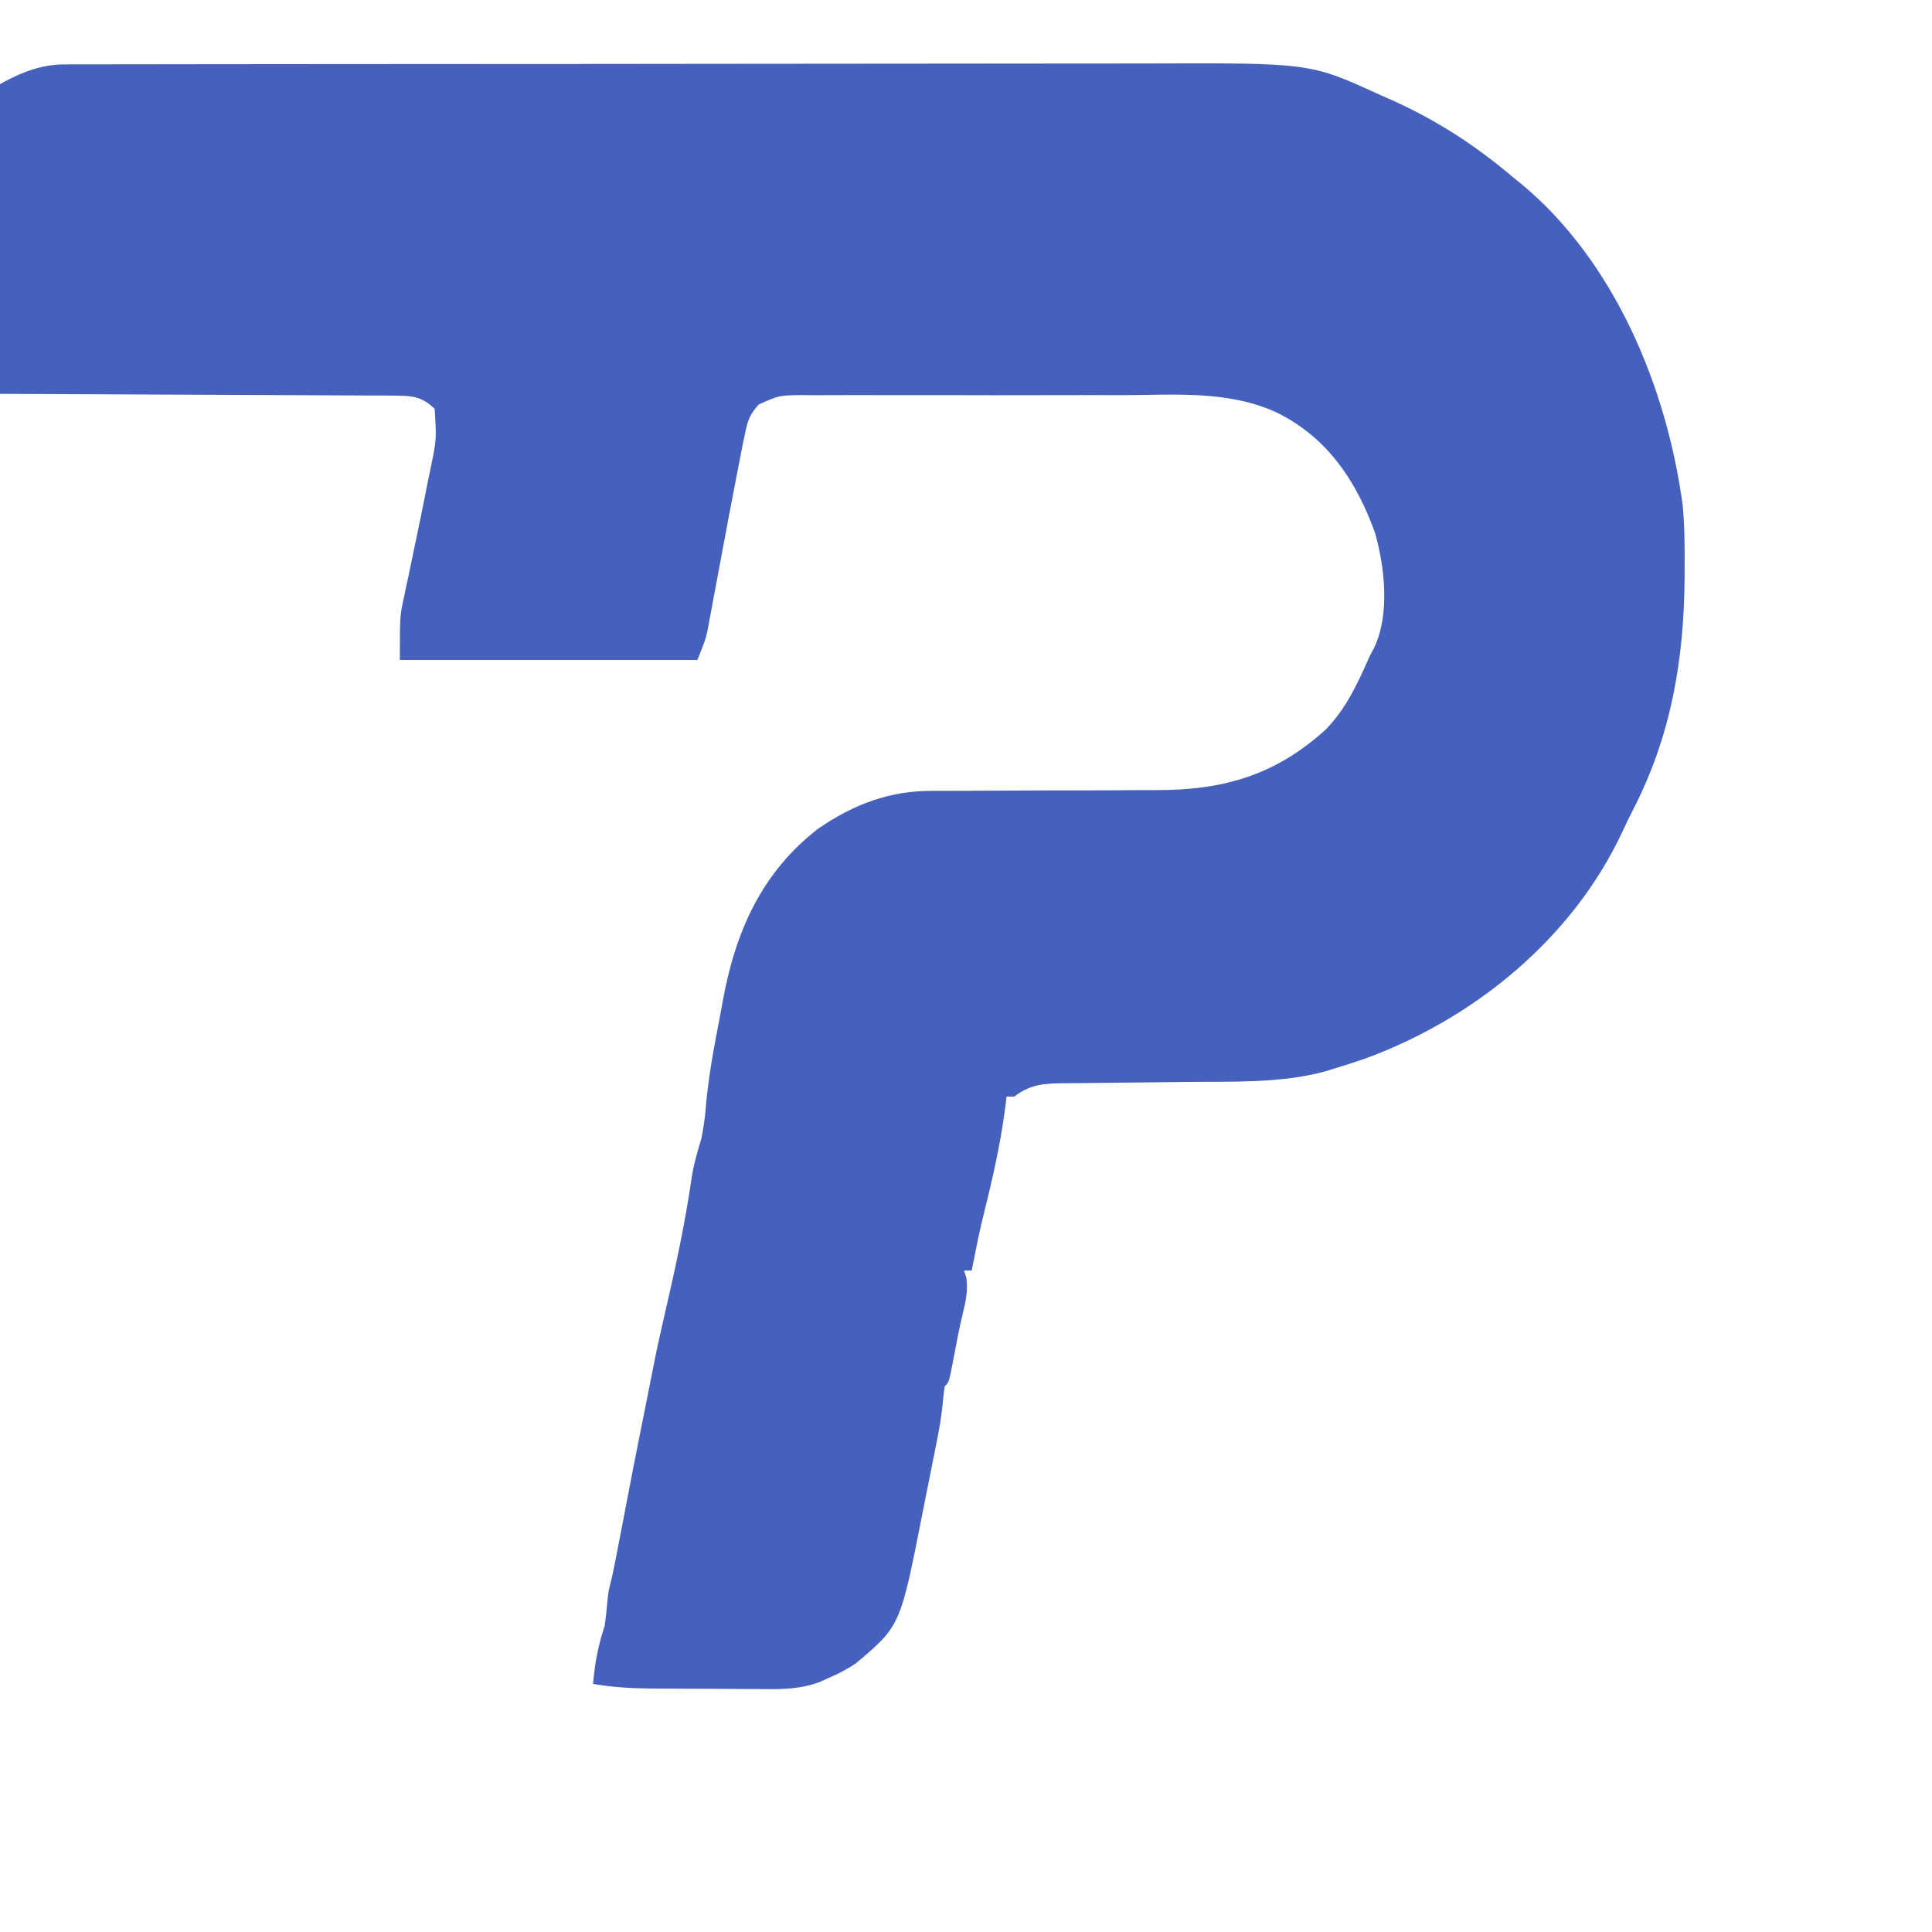
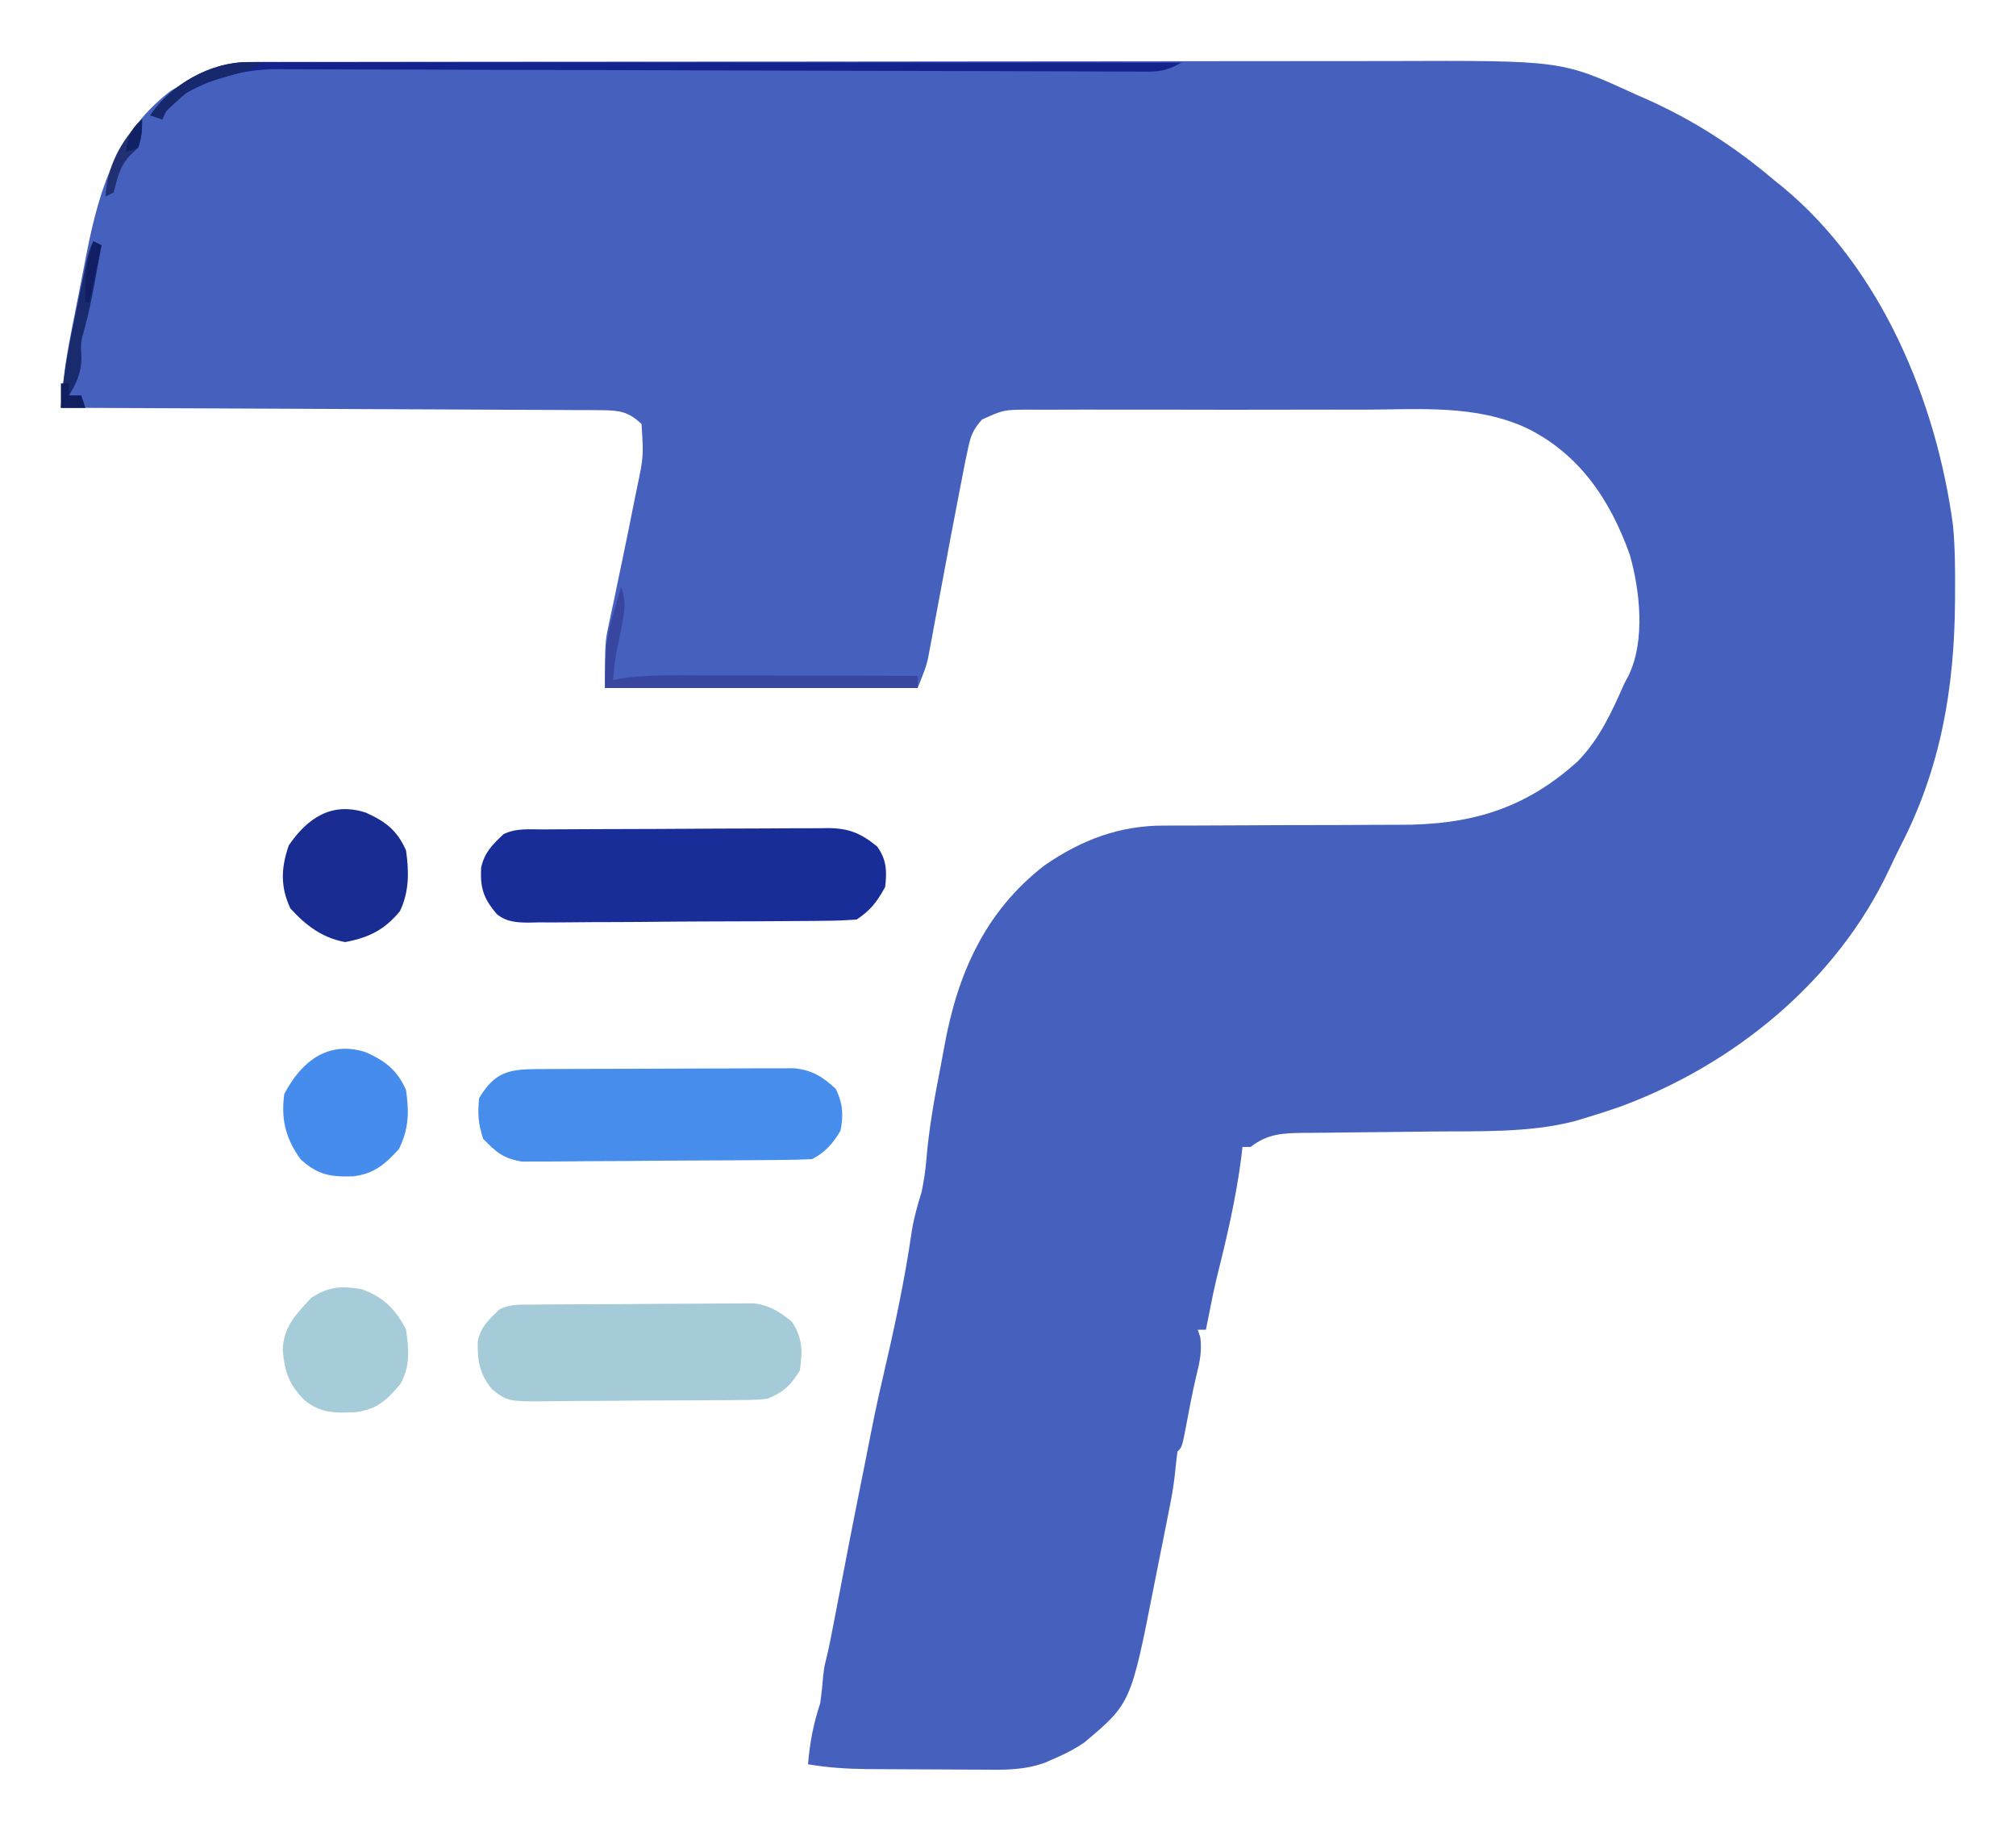
- <svg xmlns="http://www.w3.org/2000/svg" version="1.1" viewBox="0 0 450 450" width="100%" height="100%">
-   <path d="M0 0 C1.08 -0.004 2.16 -0.008 3.272 -0.012 C4.463 -0.011 5.654 -0.01 6.881 -0.009 C8.774 -0.013 8.774 -0.013 10.705 -0.018 C14.215 -0.026 17.725 -0.028 21.235 -0.029 C25.018 -0.03 28.802 -0.038 32.586 -0.045 C40.867 -0.058 49.149 -0.064 57.431 -0.069 C62.609 -0.072 67.787 -0.076 72.965 -0.08 C87.315 -0.092 101.665 -0.103 116.014 -0.106 C116.933 -0.106 117.852 -0.107 118.799 -0.107 C120.181 -0.107 120.181 -0.107 121.591 -0.107 C123.457 -0.108 125.324 -0.108 127.19 -0.109 C128.116 -0.109 129.042 -0.109 129.996 -0.109 C144.958 -0.113 159.92 -0.131 174.882 -0.154 C190.263 -0.178 205.644 -0.19 221.025 -0.192 C229.652 -0.192 238.28 -0.198 246.907 -0.216 C254.264 -0.232 261.62 -0.237 268.977 -0.229 C272.722 -0.225 276.467 -0.225 280.213 -0.24 C322.418 -0.39 322.418 -0.39 340.317 7.819 C341.826 8.481 341.826 8.481 343.366 9.156 C354.997 14.369 365.09 20.881 374.817 29.131 C375.846 29.959 375.846 29.959 376.895 30.803 C401.18 50.881 414.717 83.583 418.817 114.131 C419.323 119.561 419.354 124.995 419.317 130.444 C419.314 131.172 419.312 131.9 419.31 132.651 C419.172 154.125 415.804 173.883 405.869 193.084 C404.929 194.913 404.052 196.775 403.184 198.639 C390.234 226.309 364.82 246.971 336.586 257.315 C333.679 258.321 330.765 259.253 327.817 260.131 C327.096 260.347 326.376 260.562 325.633 260.784 C314.234 263.736 301.747 263.202 290.055 263.342 C288.927 263.357 287.799 263.371 286.636 263.386 C281.935 263.443 277.234 263.498 272.532 263.533 C269.06 263.56 265.589 263.606 262.118 263.655 C261.056 263.658 259.995 263.661 258.901 263.665 C253.675 263.752 250.117 263.836 245.817 267.131 C245.157 267.131 244.497 267.131 243.817 267.131 C243.731 267.898 243.644 268.665 243.555 269.456 C242.247 279.79 239.886 289.764 237.358 299.858 C236.783 302.273 236.291 304.695 235.817 307.131 C235.484 308.798 235.15 310.465 234.817 312.131 C234.157 312.131 233.497 312.131 232.817 312.131 C233.023 312.771 233.229 313.41 233.442 314.069 C233.853 317.427 233.305 320.051 232.493 323.311 C231.473 327.566 230.681 331.867 229.871 336.166 C228.926 341.022 228.926 341.022 227.817 342.131 C227.607 343.542 227.449 344.961 227.317 346.381 C227.005 349.697 226.483 352.869 225.817 356.131 C225.588 357.291 225.36 358.451 225.124 359.646 C224.415 363.242 223.694 366.837 222.97 370.431 C222.662 371.97 222.357 373.51 222.054 375.05 C216.344 404.119 216.344 404.119 204.801 413.827 C202.825 415.126 200.98 416.17 198.817 417.131 C197.674 417.64 196.53 418.149 195.352 418.673 C190.241 420.57 185.399 420.529 180 420.46 C178.985 420.458 177.97 420.456 176.924 420.454 C174.788 420.447 172.653 420.433 170.517 420.413 C167.261 420.381 164.005 420.372 160.749 420.366 C158.666 420.357 156.583 420.346 154.5 420.335 C153.534 420.33 152.567 420.326 151.571 420.322 C146.553 420.269 141.764 419.983 136.817 419.131 C137.267 413.803 138.122 409.216 139.817 404.131 C140.141 401.85 140.373 399.576 140.571 397.28 C140.817 395.131 140.817 395.131 141.246 393.434 C142.009 390.355 142.592 387.251 143.192 384.135 C143.321 383.465 143.451 382.794 143.584 382.103 C143.996 379.967 144.406 377.831 144.817 375.694 C145.228 373.561 145.639 371.428 146.05 369.295 C146.423 367.357 146.796 365.419 147.168 363.481 C147.708 360.696 148.257 357.913 148.817 355.131 C149.042 354.003 149.268 352.876 149.5 351.713 C149.886 349.785 150.272 347.856 150.659 345.927 C151.229 343.081 151.797 340.234 152.352 337.385 C153.216 332.966 154.166 328.578 155.192 324.194 C157.998 312.127 160.626 300.067 162.383 287.799 C162.926 284.458 163.827 281.366 164.817 278.131 C165.343 275.503 165.754 272.912 165.969 270.239 C166.598 262.464 168.013 254.84 169.499 247.192 C169.792 245.661 170.077 244.127 170.353 242.592 C173.565 224.721 180.295 209.197 195.129 197.756 C204.266 191.49 213.551 187.974 224.576 188.005 C225.354 188.004 226.132 188.002 226.933 188 C228.622 187.996 230.31 187.994 231.998 187.993 C235.605 187.99 239.213 187.969 242.82 187.948 C249.529 187.91 256.237 187.879 262.946 187.881 C267.62 187.882 272.292 187.858 276.965 187.819 C278.735 187.809 280.504 187.807 282.273 187.815 C299.683 187.883 313.26 184.095 326.442 172.131 C331.807 166.588 334.747 160.085 337.817 153.131 C338.179 152.446 338.541 151.76 338.915 151.053 C343.073 142.467 341.731 130.149 339.192 121.256 C334.405 107.88 326.861 96.549 313.817 90.131 C301.262 84.324 287.413 85.551 273.911 85.6 C271.296 85.597 268.681 85.594 266.066 85.589 C260.609 85.581 255.152 85.591 249.696 85.61 C243.396 85.632 237.098 85.625 230.798 85.603 C224.713 85.582 218.628 85.584 212.543 85.596 C209.962 85.599 207.382 85.596 204.801 85.586 C201.204 85.576 197.608 85.592 194.01 85.614 C192.945 85.606 191.88 85.598 190.783 85.589 C184.936 85.653 184.936 85.653 179.679 88.028 C177.585 90.393 176.937 91.809 176.29 94.885 C176.06 95.946 175.831 97.007 175.595 98.101 C175.333 99.444 175.074 100.787 174.817 102.131 C174.653 102.966 174.489 103.8 174.32 104.66 C172.711 112.874 171.177 121.103 169.648 129.333 C169.062 132.484 168.469 135.634 167.875 138.784 C167.698 139.748 167.521 140.713 167.339 141.707 C167.083 143.06 167.083 143.06 166.823 144.44 C166.676 145.227 166.53 146.015 166.379 146.827 C165.817 149.131 165.817 149.131 163.817 154.131 C138.407 154.131 112.997 154.131 86.817 154.131 C86.817 142.886 86.817 142.886 87.77 138.424 C87.975 137.436 88.181 136.447 88.392 135.428 C88.615 134.402 88.838 133.376 89.067 132.319 C89.525 130.115 89.982 127.91 90.438 125.706 C90.669 124.608 90.899 123.51 91.137 122.379 C92.165 117.469 93.16 112.553 94.129 107.631 C94.301 106.803 94.472 105.974 94.648 105.12 C96.325 97.143 96.325 97.143 95.817 89.131 C92.654 86.107 90.362 85.752 86.059 85.733 C84.296 85.714 84.296 85.714 82.498 85.695 C80.57 85.697 80.57 85.697 78.603 85.699 C77.233 85.69 75.863 85.68 74.493 85.668 C70.776 85.641 67.06 85.631 63.343 85.625 C59.458 85.616 55.573 85.59 51.688 85.565 C44.332 85.522 36.976 85.493 29.621 85.47 C21.246 85.443 12.871 85.399 4.496 85.354 C-12.73 85.261 -29.957 85.189 -47.183 85.131 C-47.036 83.568 -46.886 82.004 -46.735 80.441 C-46.652 79.57 -46.568 78.7 -46.483 77.803 C-46 73.499 -45.194 69.27 -44.363 65.022 C-44.09 63.628 -44.09 63.628 -43.812 62.206 C-43.427 60.253 -43.038 58.3 -42.647 56.347 C-42.256 54.379 -41.874 52.409 -41.501 50.437 C-38.308 33.548 -34.516 18.164 -20.183 7.131 C-13.743 3.291 -7.587 0.01 0 0 Z " fill="#4561BD" transform="translate(15, 15) scale(0.9)" />
+ <svg xmlns="http://www.w3.org/2000/svg" version="1.1" viewBox="93.00 258.60 496.51 450.76" width="100%" height="100%">
+   <path d="M0 0 C1.08 -0.004 2.16 -0.008 3.272 -0.012 C4.463 -0.011 5.654 -0.01 6.881 -0.009 C8.774 -0.013 8.774 -0.013 10.705 -0.018 C14.215 -0.026 17.725 -0.028 21.235 -0.029 C25.018 -0.03 28.802 -0.038 32.586 -0.045 C40.867 -0.058 49.149 -0.064 57.431 -0.069 C62.609 -0.072 67.787 -0.076 72.965 -0.08 C87.315 -0.092 101.665 -0.103 116.014 -0.106 C116.933 -0.106 117.852 -0.107 118.799 -0.107 C120.181 -0.107 120.181 -0.107 121.591 -0.107 C123.457 -0.108 125.324 -0.108 127.19 -0.109 C128.116 -0.109 129.042 -0.109 129.996 -0.109 C144.958 -0.113 159.92 -0.131 174.882 -0.154 C190.263 -0.178 205.644 -0.19 221.025 -0.192 C229.652 -0.192 238.28 -0.198 246.907 -0.216 C254.264 -0.232 261.62 -0.237 268.977 -0.229 C272.722 -0.225 276.467 -0.225 280.213 -0.24 C322.418 -0.39 322.418 -0.39 340.317 7.819 C341.826 8.481 341.826 8.481 343.366 9.156 C354.997 14.369 365.09 20.881 374.817 29.131 C375.846 29.959 375.846 29.959 376.895 30.803 C401.18 50.881 414.717 83.583 418.817 114.131 C419.323 119.561 419.354 124.995 419.317 130.444 C419.314 131.172 419.312 131.9 419.31 132.651 C419.172 154.125 415.804 173.883 405.869 193.084 C404.929 194.913 404.052 196.775 403.184 198.639 C390.234 226.309 364.82 246.971 336.586 257.315 C333.679 258.321 330.765 259.253 327.817 260.131 C327.096 260.347 326.376 260.562 325.633 260.784 C314.234 263.736 301.747 263.202 290.055 263.342 C288.927 263.357 287.799 263.371 286.636 263.386 C281.935 263.443 277.234 263.498 272.532 263.533 C269.06 263.56 265.589 263.606 262.118 263.655 C261.056 263.658 259.995 263.661 258.901 263.665 C253.675 263.752 250.117 263.836 245.817 267.131 C245.157 267.131 244.497 267.131 243.817 267.131 C243.731 267.898 243.644 268.665 243.555 269.456 C242.247 279.79 239.886 289.764 237.358 299.858 C236.783 302.273 236.291 304.695 235.817 307.131 C235.484 308.798 235.15 310.465 234.817 312.131 C234.157 312.131 233.497 312.131 232.817 312.131 C233.023 312.771 233.229 313.41 233.442 314.069 C233.853 317.427 233.305 320.051 232.493 323.311 C231.473 327.566 230.681 331.867 229.871 336.166 C228.926 341.022 228.926 341.022 227.817 342.131 C227.607 343.542 227.449 344.961 227.317 346.381 C227.005 349.697 226.483 352.869 225.817 356.131 C225.588 357.291 225.36 358.451 225.124 359.646 C224.415 363.242 223.694 366.837 222.97 370.431 C222.662 371.97 222.357 373.51 222.054 375.05 C216.344 404.119 216.344 404.119 204.801 413.827 C202.825 415.126 200.98 416.17 198.817 417.131 C197.674 417.64 196.53 418.149 195.352 418.673 C190.241 420.57 185.399 420.529 180 420.46 C178.985 420.458 177.97 420.456 176.924 420.454 C174.788 420.447 172.653 420.433 170.517 420.413 C167.261 420.381 164.005 420.372 160.749 420.366 C158.666 420.357 156.583 420.346 154.5 420.335 C153.534 420.33 152.567 420.326 151.571 420.322 C146.553 420.269 141.764 419.983 136.817 419.131 C137.267 413.803 138.122 409.216 139.817 404.131 C140.141 401.85 140.373 399.576 140.571 397.28 C140.817 395.131 140.817 395.131 141.246 393.434 C142.009 390.355 142.592 387.251 143.192 384.135 C143.321 383.465 143.451 382.794 143.584 382.103 C143.996 379.967 144.406 377.831 144.817 375.694 C145.228 373.561 145.639 371.428 146.05 369.295 C146.423 367.357 146.796 365.419 147.168 363.481 C147.708 360.696 148.257 357.913 148.817 355.131 C149.042 354.003 149.268 352.876 149.5 351.713 C149.886 349.785 150.272 347.856 150.659 345.927 C151.229 343.081 151.797 340.234 152.352 337.385 C153.216 332.966 154.166 328.578 155.192 324.194 C157.998 312.127 160.626 300.067 162.383 287.799 C162.926 284.458 163.827 281.366 164.817 278.131 C165.343 275.503 165.754 272.912 165.969 270.239 C166.598 262.464 168.013 254.84 169.499 247.192 C169.792 245.661 170.077 244.127 170.353 242.592 C173.565 224.721 180.295 209.197 195.129 197.756 C204.266 191.49 213.551 187.974 224.576 188.005 C225.354 188.004 226.132 188.002 226.933 188 C228.622 187.996 230.31 187.994 231.998 187.993 C235.605 187.99 239.213 187.969 242.82 187.948 C249.529 187.91 256.237 187.879 262.946 187.881 C267.62 187.882 272.292 187.858 276.965 187.819 C278.735 187.809 280.504 187.807 282.273 187.815 C299.683 187.883 313.26 184.095 326.442 172.131 C331.807 166.588 334.747 160.085 337.817 153.131 C338.179 152.446 338.541 151.76 338.915 151.053 C343.073 142.467 341.731 130.149 339.192 121.256 C334.405 107.88 326.861 96.549 313.817 90.131 C301.262 84.324 287.413 85.551 273.911 85.6 C271.296 85.597 268.681 85.594 266.066 85.589 C260.609 85.581 255.152 85.591 249.696 85.61 C243.396 85.632 237.098 85.625 230.798 85.603 C224.713 85.582 218.628 85.584 212.543 85.596 C209.962 85.599 207.382 85.596 204.801 85.586 C201.204 85.576 197.608 85.592 194.01 85.614 C192.945 85.606 191.88 85.598 190.783 85.589 C184.936 85.653 184.936 85.653 179.679 88.028 C177.585 90.393 176.937 91.809 176.29 94.885 C176.06 95.946 175.831 97.007 175.595 98.101 C175.333 99.444 175.074 100.787 174.817 102.131 C174.653 102.966 174.489 103.8 174.32 104.66 C172.711 112.874 171.177 121.103 169.648 129.333 C169.062 132.484 168.469 135.634 167.875 138.784 C167.698 139.748 167.521 140.713 167.339 141.707 C167.083 143.06 167.083 143.06 166.823 144.44 C166.676 145.227 166.53 146.015 166.379 146.827 C165.817 149.131 165.817 149.131 163.817 154.131 C138.407 154.131 112.997 154.131 86.817 154.131 C86.817 142.886 86.817 142.886 87.77 138.424 C87.975 137.436 88.181 136.447 88.392 135.428 C88.615 134.402 88.838 133.376 89.067 132.319 C89.525 130.115 89.982 127.91 90.438 125.706 C90.669 124.608 90.899 123.51 91.137 122.379 C92.165 117.469 93.16 112.553 94.129 107.631 C94.301 106.803 94.472 105.974 94.648 105.12 C96.325 97.143 96.325 97.143 95.817 89.131 C92.654 86.107 90.362 85.752 86.059 85.733 C84.296 85.714 84.296 85.714 82.498 85.695 C80.57 85.697 80.57 85.697 78.603 85.699 C77.233 85.69 75.863 85.68 74.493 85.668 C70.776 85.641 67.06 85.631 63.343 85.625 C59.458 85.616 55.573 85.59 51.688 85.565 C44.332 85.522 36.976 85.493 29.621 85.47 C21.246 85.443 12.871 85.399 4.496 85.354 C-12.73 85.261 -29.957 85.189 -47.183 85.131 C-47.036 83.568 -46.886 82.004 -46.735 80.441 C-46.652 79.57 -46.568 78.7 -46.483 77.803 C-46 73.499 -45.194 69.27 -44.363 65.022 C-44.09 63.628 -44.09 63.628 -43.812 62.206 C-43.427 60.253 -43.038 58.3 -42.647 56.347 C-42.256 54.379 -41.874 52.409 -41.501 50.437 C-38.308 33.548 -34.516 18.164 -20.183 7.131 C-13.743 3.291 -7.587 0.01 0 0 Z " fill="#4561BD" transform="translate(155.1831,273.8686)" />
+   <path d="M0 0 C0.81 -0.007 1.62 -0.013 2.454 -0.02 C5.142 -0.04 7.829 -0.051 10.517 -0.061 C11.893 -0.067 11.893 -0.067 13.297 -0.074 C18.153 -0.094 23.01 -0.109 27.867 -0.118 C32.882 -0.129 37.897 -0.164 42.911 -0.203 C46.768 -0.229 50.625 -0.238 54.483 -0.241 C56.331 -0.246 58.179 -0.258 60.028 -0.276 C62.618 -0.301 65.207 -0.3 67.797 -0.293 C68.558 -0.306 69.318 -0.319 70.102 -0.332 C75.263 -0.281 78.175 0.933 82.157 4.177 C84.51 7.385 84.626 10.273 84.157 14.177 C82.117 17.835 80.653 19.846 77.157 22.177 C74.376 22.392 71.693 22.491 68.91 22.499 C68.069 22.509 67.228 22.519 66.361 22.529 C63.577 22.559 60.793 22.572 58.009 22.583 C56.074 22.595 54.14 22.606 52.206 22.618 C48.149 22.639 44.092 22.651 40.035 22.657 C34.837 22.668 29.64 22.717 24.443 22.773 C20.447 22.811 16.451 22.821 12.455 22.824 C10.538 22.83 8.622 22.846 6.706 22.873 C4.025 22.907 1.345 22.903 -1.336 22.89 C-2.127 22.908 -2.918 22.927 -3.733 22.946 C-6.691 22.901 -9.097 22.779 -11.455 20.876 C-14.814 16.983 -15.611 14.326 -15.343 9.365 C-14.486 5.618 -12.603 3.805 -9.843 1.177 C-6.729 -0.38 -3.419 0.012 0 0 Z " fill="#192D99" transform="translate(226.8428,462.823)" />
+   <path d="M0 0 C0.714 -0.005 1.428 -0.01 2.164 -0.015 C4.531 -0.03 6.899 -0.036 9.266 -0.042 C10.911 -0.048 12.555 -0.054 14.199 -0.059 C17.65 -0.07 21.101 -0.076 24.552 -0.079 C28.97 -0.085 33.389 -0.109 37.807 -0.137 C41.205 -0.156 44.603 -0.161 48.001 -0.162 C49.63 -0.165 51.259 -0.173 52.887 -0.187 C55.169 -0.204 57.449 -0.202 59.73 -0.195 C61.677 -0.201 61.677 -0.201 63.662 -0.206 C68.116 0.275 70.642 1.842 73.872 4.849 C75.629 8.27 75.842 11.456 75.059 15.161 C73.306 18.18 71.229 20.576 68.059 22.161 C65.723 22.279 63.382 22.331 61.043 22.354 C60.321 22.362 59.598 22.37 58.854 22.379 C56.459 22.404 54.064 22.42 51.669 22.435 C50.851 22.44 50.032 22.445 49.19 22.451 C44.858 22.477 40.526 22.497 36.195 22.511 C31.724 22.528 27.255 22.573 22.785 22.624 C19.345 22.657 15.905 22.669 12.464 22.674 C10.817 22.681 9.17 22.696 7.522 22.72 C5.212 22.752 2.904 22.752 0.594 22.745 C-0.72 22.753 -2.033 22.761 -3.385 22.769 C-8.065 21.969 -9.647 20.53 -12.941 17.161 C-14.158 13.508 -14.331 11.004 -13.941 7.161 C-10.233 0.95 -6.935 0.037 0 0 Z " fill="#468DEC" transform="translate(224.9407,521.8389)" />
+   <path d="M0 0 C1.893 -0.019 1.893 -0.019 3.824 -0.039 C5.208 -0.047 6.593 -0.055 7.978 -0.061 C8.674 -0.065 9.371 -0.069 10.089 -0.074 C13.779 -0.094 17.468 -0.109 21.158 -0.118 C24.963 -0.129 28.766 -0.164 32.57 -0.203 C35.501 -0.23 38.431 -0.238 41.362 -0.241 C42.764 -0.246 44.166 -0.258 45.567 -0.276 C47.534 -0.301 49.502 -0.297 51.469 -0.293 C52.586 -0.299 53.704 -0.305 54.855 -0.311 C58.765 0.297 60.916 1.733 63.993 4.177 C66.678 8.204 66.675 11.445 65.993 16.177 C63.848 19.777 61.853 21.649 57.993 23.177 C55.123 23.451 55.123 23.451 51.759 23.483 C49.867 23.507 49.867 23.507 47.936 23.532 C46.562 23.538 45.188 23.544 43.813 23.548 C42.399 23.557 40.984 23.566 39.569 23.575 C36.605 23.592 33.641 23.6 30.677 23.603 C26.889 23.608 23.101 23.646 19.312 23.691 C16.39 23.721 13.469 23.728 10.546 23.729 C9.15 23.733 7.754 23.746 6.358 23.767 C-5.912 23.936 -5.912 23.936 -9.847 20.83 C-12.872 17.114 -13.401 14.016 -13.366 9.247 C-12.725 5.554 -10.648 3.755 -8.007 1.177 C-5.27 -0.192 -3.064 0.027 0 0 Z " fill="#A5CBD9" transform="translate(224.0068,579.823)" />
+   <path d="M0 0 C4.796 2.16 7.739 4.358 9.902 9.316 C10.649 14.465 10.7 19.494 8.402 24.254 C4.638 28.866 0.708 30.79 -5.098 31.879 C-10.776 30.814 -14.761 27.787 -18.598 23.566 C-21.077 18.195 -20.892 13.613 -18.973 8.066 C-14.356 1.296 -8.364 -2.726 0 0 Z " fill="#182C92" transform="translate(183.0977,458.6836)" />
+   <path d="M0 0 C4.796 2.16 7.739 4.358 9.902 9.316 C10.673 14.702 10.605 18.911 8.152 23.816 C4.781 27.563 2.009 29.955 -3.148 30.555 C-8.647 30.735 -11.9 30.221 -16.098 26.316 C-19.771 21.144 -20.906 16.579 -20.098 10.316 C-15.921 2.273 -9.257 -3.017 0 0 Z " fill="#468CED" transform="translate(183.0977,517.6836)" />
+   <path d="M0 0 C5.358 1.921 8.458 4.917 11 10 C11.711 14.801 12.069 19.189 9.543 23.469 C6.17 27.389 3.849 29.642 -1.453 30.309 C-6.485 30.541 -10.054 30.604 -14.062 27.312 C-17.854 23.421 -18.858 20.488 -19.375 15.062 C-19.202 9.318 -16.113 6.191 -12.312 2.125 C-8.013 -0.633 -4.972 -0.812 0 0 Z " fill="#A5CCD8" transform="translate(182,576)" />
+   <path d="M0 0 C0.821 -0.002 1.642 -0.004 2.488 -0.006 C3.841 -0.002 3.841 -0.002 5.221 0.003 C6.658 0.002 6.658 0.002 8.124 0 C11.349 -0.001 14.573 0.004 17.797 0.01 C20.103 0.01 22.409 0.01 24.715 0.009 C30.987 0.009 37.26 0.015 43.532 0.022 C50.082 0.028 56.633 0.028 63.183 0.03 C74.181 0.032 85.18 0.039 96.178 0.048 C107.507 0.057 118.836 0.064 130.166 0.068 C130.864 0.068 131.562 0.069 132.281 0.069 C135.784 0.07 139.286 0.071 142.789 0.073 C171.851 0.083 200.914 0.101 229.976 0.123 C227.181 1.696 225.186 2.372 221.983 2.361 C220.799 2.364 220.799 2.364 219.592 2.367 C218.3 2.355 218.3 2.355 216.983 2.343 C215.604 2.343 215.604 2.343 214.197 2.342 C211.11 2.338 208.022 2.32 204.935 2.302 C202.724 2.297 200.513 2.292 198.302 2.289 C193.536 2.279 188.771 2.263 184.005 2.243 C176.466 2.211 168.927 2.196 161.388 2.183 C150.814 2.164 140.24 2.139 129.666 2.109 C128.995 2.107 128.324 2.105 127.633 2.103 C120.154 2.082 112.674 2.059 105.195 2.034 C102.486 2.025 99.777 2.016 97.069 2.007 C96.4 2.004 95.732 2.002 95.043 2 C83.881 1.963 72.719 1.938 61.556 1.922 C54.066 1.911 46.575 1.885 39.085 1.849 C34.417 1.83 29.749 1.823 25.081 1.82 C22.921 1.816 20.761 1.807 18.601 1.792 C15.645 1.773 12.689 1.772 9.732 1.776 C8.884 1.766 8.037 1.756 7.164 1.745 C-0.68 1.791 -8.152 3.708 -15.024 7.561 C-16.106 8.146 -16.106 8.146 -17.211 8.744 C-19.291 10.327 -20.047 11.726 -21.024 14.123 C-22.014 13.793 -23.004 13.463 -24.024 13.123 C-19.005 5.595 -9.158 -0.005 0 0 Z " fill="#14238D" transform="translate(154.0236,273.877)" />
+   <path d="M0 0 C0.902 2.948 1.024 5.019 0.441 8.039 C0.303 8.784 0.164 9.529 0.021 10.297 C-0.13 11.065 -0.281 11.833 -0.438 12.625 C-1.546 17.778 -1.546 17.778 -2 23 C-0.498 22.756 -0.498 22.756 1.035 22.506 C7.803 21.666 14.63 21.877 21.438 21.902 C22.928 21.904 24.419 21.906 25.91 21.907 C29.809 21.91 33.709 21.92 37.608 21.931 C41.597 21.942 45.585 21.946 49.574 21.951 C57.383 21.962 65.191 21.979 73 22 C73 22.99 73 23.98 73 25 C47.59 25 22.18 25 -4 25 C-4 18.033 -3.919 13.227 -2 6.875 C-1.809 6.205 -1.618 5.534 -1.422 4.844 C-0.96 3.226 -0.482 1.612 0 0 Z " fill="#3846A0" transform="translate(246,403)" />
+   <path d="M0 0 C0.66 0.33 1.32 0.66 2 1 C1.545 3.501 1.087 6.001 0.625 8.5 C0.489 9.236 0.353 9.972 0.214 10.73 C-0.47 14.381 -1.198 17.98 -2.188 21.562 C-3.149 24.999 -3.149 24.999 -2.938 28.625 C-3.009 32.497 -4.063 34.691 -6 38 C-5.01 38 -4.02 38 -3 38 C-2.67 38.99 -2.34 39.98 -2 41 C-3.98 41 -5.96 41 -8 41 C-7.421 32.509 -5.761 24.315 -4 16 C-3.724 14.665 -3.448 13.331 -3.172 11.996 C-1.138 2.276 -1.138 2.276 0 0 Z " fill="#1A2B6D" transform="translate(116,318)" />
+   <path d="M0 0 C1.887 0.031 1.887 0.031 3.812 0.062 C0.961 1.596 -1.748 2.554 -4.875 3.375 C-13.905 5.995 -13.905 5.995 -20.438 12.223 C-20.809 13.133 -20.809 13.133 -21.188 14.062 C-22.177 13.732 -23.168 13.402 -24.188 13.062 C-19.14 5.492 -9.212 -0.151 0 0 Z " fill="#18286C" transform="translate(154.1875,273.9375)" />
+   <path d="M0 0 C0 2.736 -0.077 4.461 -1 7 C-1.959 7.897 -1.959 7.897 -2.938 8.812 C-5.589 11.625 -6.026 14.312 -7 18 C-7.66 18.33 -8.32 18.66 -9 19 C-8.68 11.645 -5.198 5.198 0 0 Z " fill="#203072" transform="translate(128,288)" />
+   <path d="M0 0 C0.66 0.33 1.32 0.66 2 1 C1.01 5.62 0.02 10.24 -1 15 C-1.33 15 -1.66 15 -2 15 C-2.194 9.473 -1.748 5.244 0 0 Z " fill="#111E63" transform="translate(116,318)" />
+   <path d="M0 0 C0.66 0 1.32 0 2 0 C2 0.99 2 1.98 2 3 C2.99 3 3.98 3 5 3 C5.33 3.99 5.66 4.98 6 6 C4.02 6 2.04 6 0 6 C0 4.02 0 2.04 0 0 Z " fill="#111F61" transform="translate(108,353)" />
+   <path d="M0 0 C0 2.664 -0.092 4.523 -1 7 C-1.99 7.33 -2.98 7.66 -4 8 C-3.502 4.312 -2.899 2.395 0 0 Z " fill="#102265" transform="translate(128,288)" />
</svg>
